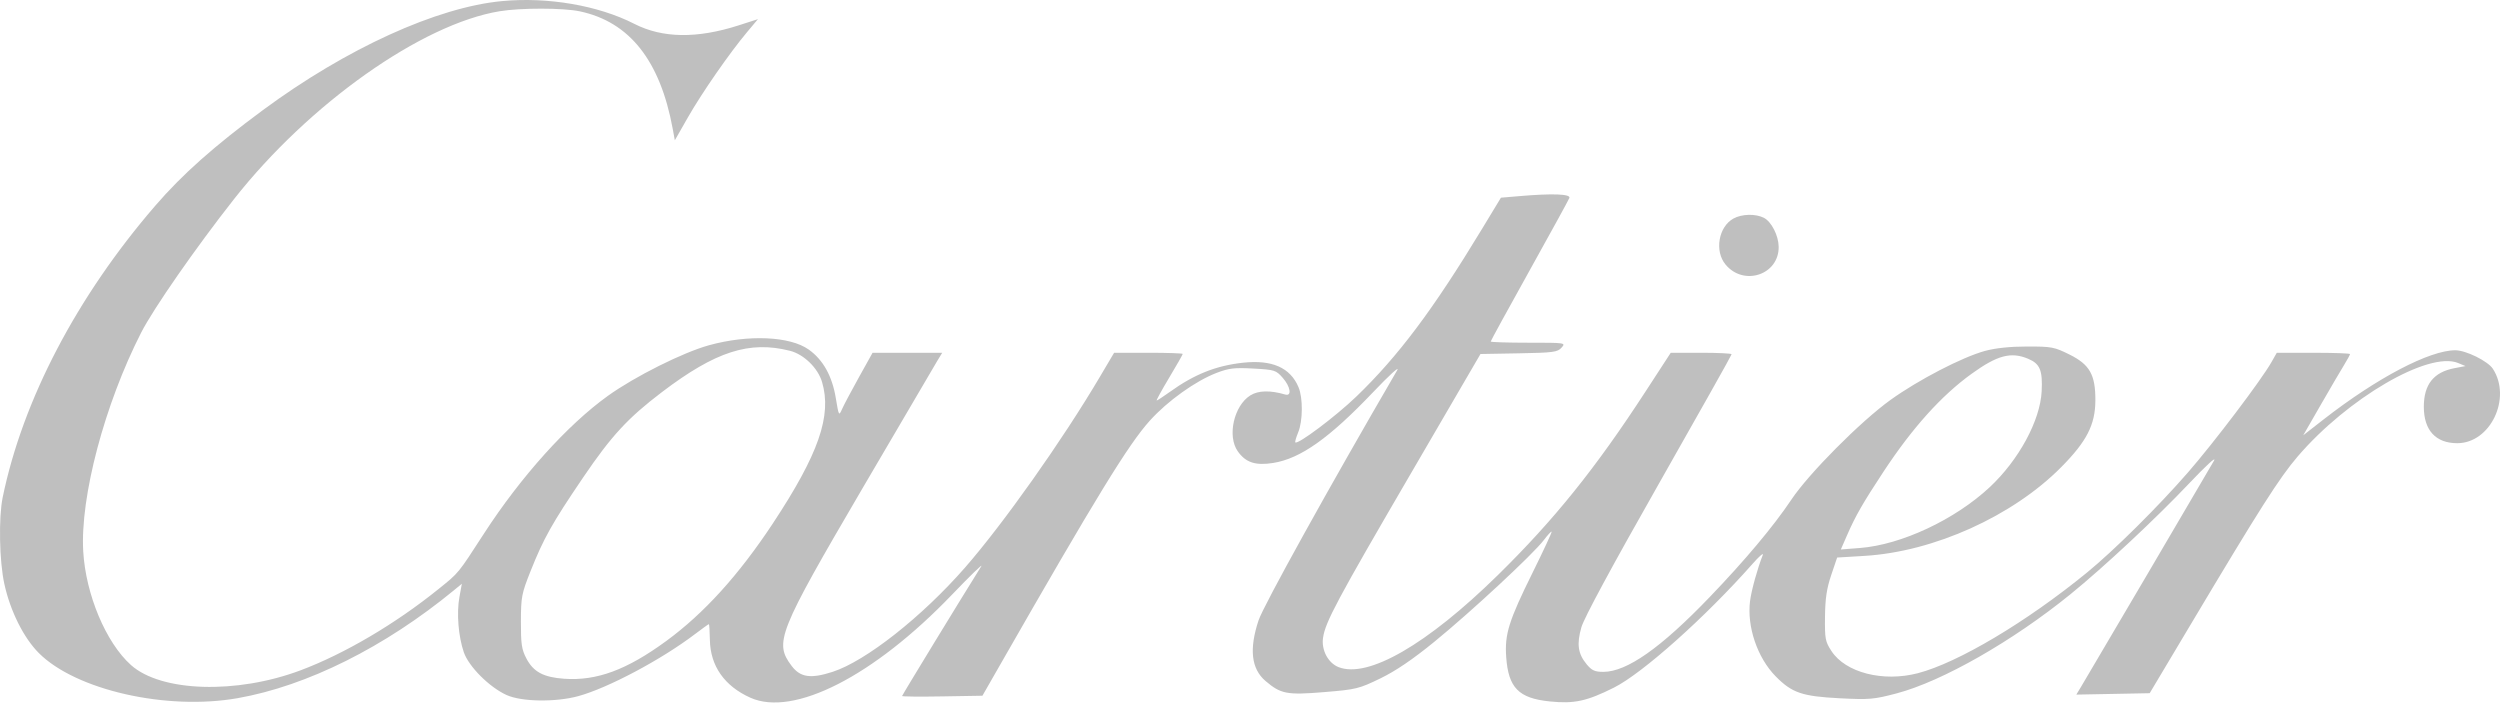
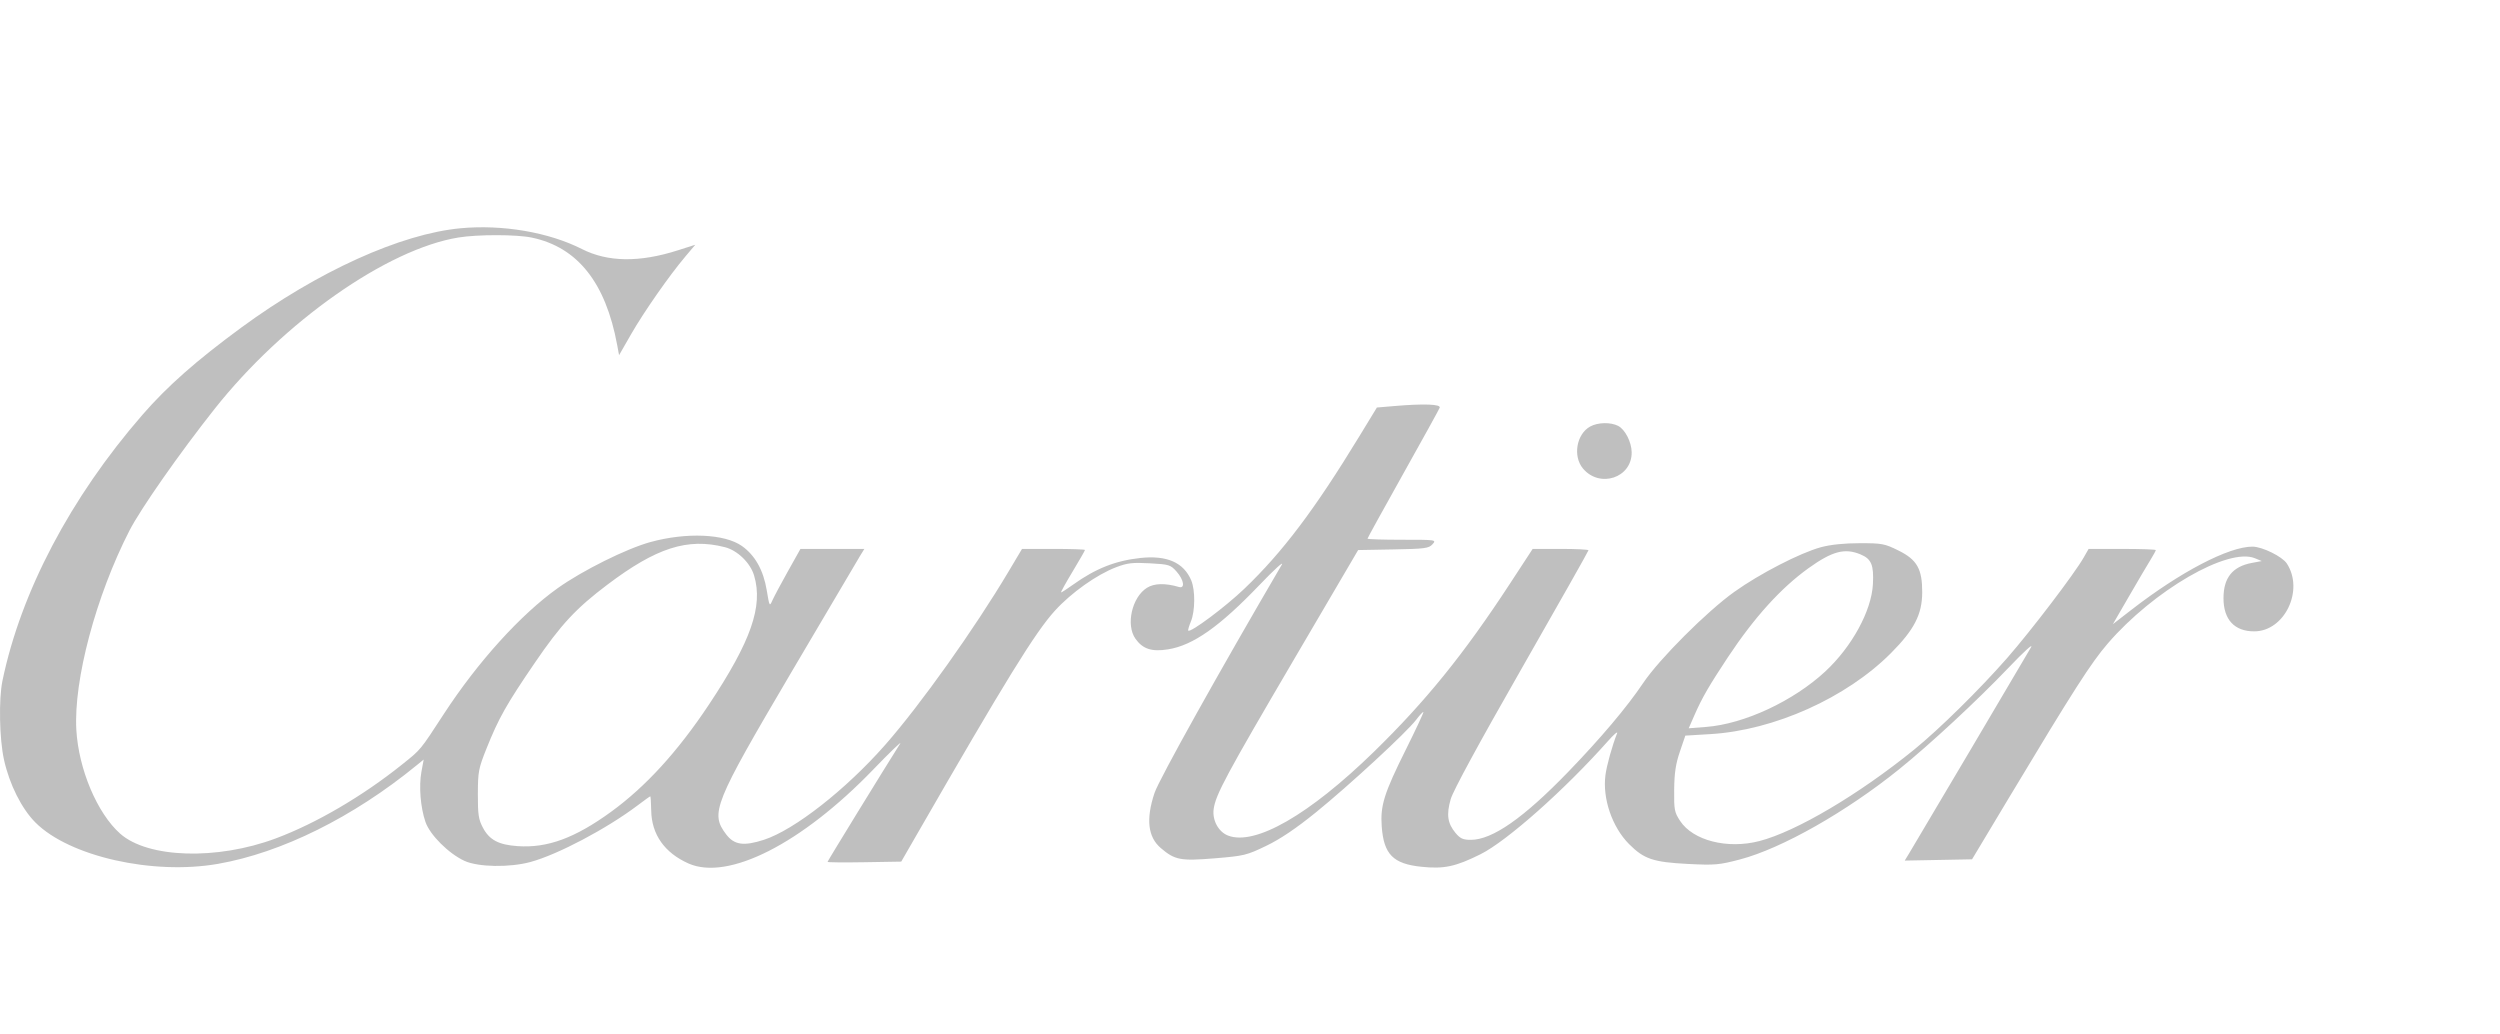
- <svg xmlns="http://www.w3.org/2000/svg" width="121" height="34" viewBox="0 0 121 34" fill="none">
-   <path opacity="0.3" fill-rule="evenodd" clip-rule="evenodd" d="M24.308 0.052C21.148 0.347 16.77 2.342 12.723 5.33C10.359 7.076 8.826 8.437 7.512 9.96C3.72 14.353 1.102 19.356 0.131 24.066C-0.073 25.056 -0.033 27.154 0.21 28.263C0.498 29.575 1.142 30.866 1.875 31.603C3.664 33.4 8.061 34.399 11.505 33.791C14.861 33.199 18.632 31.317 21.978 28.563L22.353 28.255L22.236 28.897C22.095 29.669 22.183 30.792 22.447 31.565C22.683 32.257 23.677 33.254 24.513 33.637C25.235 33.968 26.884 33.994 27.986 33.694C29.43 33.299 32.012 31.927 33.648 30.683C33.993 30.421 34.29 30.208 34.31 30.208C34.329 30.209 34.351 30.552 34.358 30.97C34.38 32.233 35.063 33.207 36.322 33.771C38.414 34.707 42.296 32.723 46.069 28.79C46.957 27.864 47.597 27.243 47.492 27.41C46.62 28.797 43.661 33.645 43.661 33.687C43.661 33.716 44.536 33.725 45.605 33.706L47.55 33.673L48.385 32.214C53.064 24.039 54.616 21.508 55.653 20.358C56.517 19.401 57.866 18.437 58.89 18.045C59.48 17.819 59.755 17.787 60.664 17.838C61.686 17.894 61.758 17.917 62.077 18.278C62.463 18.715 62.537 19.194 62.203 19.095C61.476 18.881 60.898 18.896 60.513 19.139C59.72 19.638 59.39 21.108 59.907 21.842C60.291 22.388 60.766 22.544 61.625 22.407C62.945 22.195 64.341 21.206 66.453 18.987C67.252 18.148 67.761 17.685 67.621 17.925C64.358 23.527 61.15 29.314 60.914 30.025C60.452 31.416 60.562 32.371 61.249 32.958C61.992 33.591 62.282 33.647 64.086 33.498C65.639 33.371 65.772 33.338 66.806 32.837C67.554 32.474 68.371 31.919 69.425 31.06C71.186 29.625 74.213 26.813 74.717 26.145C74.905 25.896 75.077 25.71 75.099 25.732C75.121 25.755 74.709 26.641 74.184 27.703C73.025 30.044 72.821 30.694 72.9 31.799C73.005 33.287 73.5 33.794 75.003 33.949C76.188 34.071 76.795 33.941 78.111 33.283C79.498 32.589 82.558 29.856 84.824 27.289C85.148 26.921 85.371 26.729 85.318 26.863C85.062 27.512 84.773 28.554 84.704 29.078C84.541 30.322 85.056 31.838 85.947 32.74C86.733 33.536 87.223 33.703 89.038 33.796C90.481 33.87 90.694 33.851 91.803 33.558C94.01 32.974 97.418 31.029 100.218 28.755C101.836 27.441 104.333 25.109 105.955 23.397C106.789 22.518 107.294 22.056 107.154 22.303C106.865 22.811 101.081 32.648 100.735 33.22L100.494 33.619L102.27 33.585L104.045 33.551L106.04 30.207C109.392 24.588 110.318 23.134 111.204 22.098C113.62 19.276 117.551 16.984 118.97 17.569L119.33 17.718L118.804 17.818C117.788 18.01 117.313 18.607 117.313 19.688C117.313 20.825 117.889 21.452 118.934 21.451C120.534 21.45 121.576 19.272 120.656 17.851C120.414 17.479 119.356 16.955 118.841 16.953C117.596 16.949 115.039 18.291 112.458 20.303L111.476 21.069L112.328 19.588C112.797 18.774 113.306 17.903 113.461 17.654C113.615 17.404 113.741 17.172 113.741 17.137C113.741 17.102 112.943 17.074 111.968 17.075L110.195 17.076L109.937 17.531C109.449 18.392 107.166 21.408 105.905 22.857C104.458 24.521 102.312 26.648 100.999 27.721C98.073 30.11 94.766 32.077 92.825 32.583C91.139 33.022 89.324 32.556 88.642 31.51C88.343 31.052 88.318 30.92 88.33 29.85C88.34 28.966 88.412 28.483 88.63 27.836L88.918 26.985L90.241 26.905C93.599 26.704 97.415 24.982 99.766 22.607C100.999 21.362 101.411 20.555 101.416 19.381C101.422 18.142 101.145 17.648 100.171 17.163C99.432 16.795 99.301 16.77 98.117 16.771C97.29 16.771 96.581 16.846 96.07 16.985C94.972 17.286 92.85 18.386 91.503 19.354C90.053 20.396 87.543 22.921 86.698 24.188C85.848 25.462 84.45 27.129 82.733 28.915C80.38 31.364 78.737 32.517 77.6 32.518C77.192 32.518 77.043 32.451 76.798 32.156C76.372 31.643 76.305 31.181 76.539 30.361C76.666 29.913 78.017 27.411 80.274 23.439C82.219 20.017 83.81 17.186 83.81 17.146C83.81 17.106 83.147 17.074 82.337 17.074H80.864L79.664 18.919C77.235 22.657 75.222 25.16 72.492 27.839C69.073 31.194 66.209 32.848 64.787 32.289C64.282 32.09 63.95 31.466 64.034 30.876C64.143 30.11 64.697 29.073 68.289 22.911L71.655 17.134L73.509 17.101C75.179 17.071 75.385 17.044 75.578 16.827C75.791 16.589 75.778 16.587 73.971 16.587C72.969 16.587 72.15 16.561 72.15 16.53C72.15 16.498 72.992 14.96 74.022 13.111C75.052 11.262 75.923 9.673 75.958 9.581C76.031 9.388 75.141 9.355 73.557 9.491L72.645 9.568L71.716 11.102C69.357 14.996 67.67 17.245 65.647 19.193C64.654 20.149 62.813 21.532 62.694 21.411C62.67 21.387 62.732 21.169 62.832 20.927C63.059 20.378 63.068 19.26 62.849 18.742C62.45 17.793 61.568 17.403 60.165 17.555C58.851 17.698 57.804 18.116 56.613 18.973C56.298 19.199 56.016 19.384 55.984 19.384C55.953 19.384 56.223 18.89 56.586 18.285C56.948 17.681 57.244 17.161 57.244 17.13C57.244 17.099 56.497 17.074 55.583 17.074H53.923L53.222 18.259C51.424 21.301 48.562 25.348 46.707 27.471C44.625 29.853 41.909 31.993 40.302 32.516C39.239 32.861 38.737 32.789 38.315 32.229C37.463 31.099 37.649 30.633 41.742 23.64C43.601 20.463 45.231 17.686 45.363 17.469L45.604 17.074H43.918H42.232L41.572 18.259C41.209 18.911 40.842 19.604 40.756 19.799C40.603 20.146 40.596 20.135 40.452 19.261C40.276 18.199 39.836 17.411 39.143 16.919C38.234 16.272 36.218 16.185 34.318 16.709C33.051 17.059 30.732 18.219 29.422 19.159C27.465 20.563 25.208 23.073 23.422 25.829C22.148 27.796 22.221 27.708 21.203 28.527C19.125 30.201 16.677 31.642 14.554 32.441C11.451 33.608 7.797 33.495 6.337 32.186C5.125 31.1 4.148 28.769 4.028 26.681C3.877 24.043 5.063 19.567 6.831 16.101C7.424 14.939 9.463 12.006 11.32 9.645C14.956 5.022 20.414 1.162 24.188 0.543C25.21 0.376 27.254 0.378 28.058 0.548C30.47 1.057 31.954 2.934 32.562 6.247L32.662 6.79L33.294 5.682C33.973 4.492 35.309 2.567 36.16 1.552L36.684 0.927L35.755 1.226C33.732 1.876 32.066 1.852 30.699 1.153C28.96 0.265 26.521 -0.155 24.308 0.052ZM83.901 10.576C83.176 10.974 82.973 12.151 83.518 12.806C84.403 13.87 86.107 13.297 86.088 11.942C86.08 11.398 85.738 10.729 85.372 10.542C84.972 10.338 84.307 10.353 83.901 10.576ZM38.243 16.981C38.909 17.152 39.587 17.814 39.787 18.489C40.27 20.119 39.623 21.978 37.4 25.343C35.754 27.834 34.072 29.689 32.246 31.025C30.337 32.423 28.882 32.961 27.312 32.852C26.309 32.782 25.822 32.523 25.481 31.877C25.248 31.435 25.21 31.182 25.212 30.085C25.215 28.892 25.246 28.733 25.675 27.653C26.313 26.051 26.718 25.329 28.221 23.114C29.595 21.09 30.385 20.234 32.039 18.977C34.636 17.005 36.275 16.477 38.243 16.981ZM98.168 17.367C98.737 17.608 98.868 17.926 98.816 18.944C98.744 20.359 97.706 22.271 96.296 23.586C94.615 25.152 92.028 26.364 90.029 26.522L89.096 26.595L89.407 25.883C89.81 24.962 90.166 24.341 91.158 22.835C92.559 20.707 93.96 19.149 95.422 18.094C96.673 17.19 97.335 17.015 98.168 17.367Z" fill="#292929" />
+ <svg xmlns="http://www.w3.org/2000/svg" width="121" height="50" viewBox="0 0 121 50" fill="none">
+   <path opacity="0.3" fill-rule="evenodd" clip-rule="evenodd" d="M22.299 11.047C19.4 11.316 15.384 13.135 11.671 15.86C9.503 17.452 8.097 18.693 6.891 20.081C3.412 24.086 1.011 28.648 0.12 32.943C-0.067 33.845 -0.03 35.758 0.193 36.77C0.457 37.966 1.048 39.143 1.72 39.815C3.361 41.453 7.395 42.364 10.554 41.81C13.633 41.27 17.093 39.553 20.162 37.043L20.506 36.762L20.398 37.347C20.268 38.052 20.35 39.075 20.592 39.78C20.808 40.411 21.721 41.32 22.487 41.669C23.15 41.97 24.662 41.995 25.673 41.721C26.998 41.361 29.366 40.11 30.868 38.976C31.183 38.737 31.456 38.542 31.474 38.543C31.492 38.543 31.512 38.856 31.519 39.237C31.539 40.389 32.166 41.277 33.32 41.791C35.239 42.645 38.801 40.836 42.262 37.249C43.076 36.405 43.664 35.839 43.567 35.992C42.767 37.256 40.053 41.676 40.053 41.714C40.053 41.741 40.855 41.749 41.837 41.732L43.62 41.702L44.387 40.371C48.679 32.918 50.102 30.61 51.054 29.562C51.846 28.689 53.083 27.811 54.023 27.453C54.565 27.247 54.816 27.218 55.651 27.264C56.588 27.315 56.654 27.336 56.947 27.665C57.301 28.064 57.368 28.5 57.062 28.41C56.395 28.215 55.865 28.228 55.512 28.45C54.785 28.905 54.482 30.246 54.956 30.915C55.308 31.413 55.744 31.555 56.532 31.429C57.743 31.236 59.023 30.335 60.961 28.312C61.694 27.546 62.161 27.124 62.032 27.343C59.039 32.451 56.096 37.728 55.88 38.376C55.456 39.644 55.556 40.515 56.187 41.05C56.868 41.627 57.135 41.678 58.79 41.543C60.214 41.426 60.336 41.397 61.285 40.939C61.971 40.608 62.721 40.103 63.688 39.32C65.303 38.011 68.08 35.447 68.542 34.838C68.715 34.611 68.872 34.441 68.892 34.462C68.912 34.482 68.535 35.291 68.053 36.259C66.99 38.393 66.803 38.986 66.875 39.994C66.971 41.35 67.426 41.812 68.804 41.953C69.892 42.065 70.448 41.946 71.655 41.346C72.928 40.713 75.735 38.222 77.814 35.881C78.111 35.545 78.315 35.371 78.267 35.493C78.032 36.085 77.767 37.035 77.704 37.512C77.554 38.646 78.026 40.029 78.844 40.851C79.565 41.577 80.014 41.729 81.68 41.814C83.003 41.881 83.199 41.864 84.216 41.597C86.241 41.065 89.367 39.291 91.935 37.218C93.419 36.02 95.71 33.893 97.199 32.333C97.964 31.531 98.427 31.11 98.298 31.335C98.033 31.799 92.728 40.767 92.41 41.289L92.189 41.653L93.818 41.622L95.447 41.591L97.276 38.542C100.351 33.419 101.201 32.092 102.014 31.148C104.23 28.576 107.836 26.485 109.138 27.019L109.468 27.155L108.985 27.246C108.054 27.421 107.617 27.965 107.617 28.951C107.617 29.988 108.146 30.559 109.104 30.558C110.572 30.557 111.528 28.572 110.684 27.276C110.462 26.936 109.492 26.459 109.02 26.457C107.877 26.454 105.532 27.677 103.164 29.512L102.263 30.21L103.045 28.86C103.475 28.117 103.942 27.323 104.084 27.096C104.225 26.869 104.341 26.657 104.341 26.625C104.341 26.593 103.609 26.567 102.714 26.568L101.088 26.569L100.851 26.984C100.404 27.769 98.309 30.519 97.153 31.841C95.825 33.358 93.857 35.297 92.652 36.275C89.968 38.454 86.934 40.247 85.153 40.708C83.607 41.108 81.942 40.684 81.316 39.73C81.042 39.312 81.019 39.192 81.03 38.216C81.039 37.41 81.105 36.969 81.306 36.38L81.57 35.604L82.783 35.531C85.864 35.348 89.364 33.778 91.521 31.612C92.651 30.477 93.03 29.742 93.035 28.671C93.04 27.541 92.785 27.091 91.892 26.648C91.215 26.313 91.094 26.29 90.008 26.291C89.249 26.291 88.6 26.359 88.131 26.486C87.123 26.761 85.176 27.764 83.941 28.646C82.61 29.596 80.308 31.899 79.533 33.053C78.753 34.216 77.471 35.735 75.896 37.364C73.737 39.596 72.229 40.648 71.186 40.648C70.813 40.648 70.676 40.587 70.451 40.319C70.06 39.851 69.999 39.43 70.213 38.682C70.33 38.274 71.569 35.992 73.64 32.371C75.424 29.251 76.883 26.669 76.883 26.633C76.883 26.597 76.275 26.567 75.532 26.567H74.181L73.081 28.25C70.852 31.658 69.005 33.94 66.501 36.383C63.365 39.441 60.737 40.95 59.433 40.44C58.97 40.259 58.665 39.69 58.742 39.152C58.842 38.453 59.35 37.508 62.645 31.889L65.734 26.623L67.434 26.592C68.966 26.565 69.155 26.54 69.332 26.343C69.528 26.125 69.515 26.124 67.858 26.124C66.939 26.124 66.187 26.1 66.187 26.071C66.187 26.043 66.96 24.64 67.904 22.954C68.849 21.268 69.648 19.82 69.681 19.735C69.748 19.56 68.931 19.53 67.478 19.653L66.641 19.724L65.789 21.122C63.625 24.673 62.078 26.724 60.222 28.499C59.311 29.371 57.622 30.632 57.512 30.522C57.49 30.5 57.548 30.301 57.639 30.08C57.847 29.58 57.855 28.561 57.655 28.088C57.288 27.223 56.479 26.868 55.193 27.006C53.987 27.137 53.026 27.518 51.934 28.299C51.646 28.505 51.386 28.674 51.357 28.674C51.328 28.674 51.577 28.223 51.909 27.672C52.241 27.121 52.513 26.647 52.513 26.619C52.513 26.59 51.828 26.567 50.99 26.567H49.466L48.823 27.648C47.174 30.422 44.549 34.112 42.847 36.047C40.937 38.219 38.445 40.17 36.971 40.647C35.996 40.962 35.536 40.896 35.148 40.385C34.367 39.355 34.538 38.93 38.292 32.554C39.998 29.658 41.493 27.126 41.614 26.927L41.835 26.567H40.288H38.742L38.136 27.648C37.803 28.243 37.466 28.875 37.387 29.052C37.247 29.369 37.241 29.359 37.109 28.562C36.947 27.593 36.544 26.875 35.908 26.426C35.074 25.837 33.224 25.757 31.482 26.235C30.32 26.554 28.192 27.612 26.99 28.469C25.195 29.748 23.124 32.037 21.486 34.55C20.318 36.343 20.384 36.263 19.451 37.01C17.545 38.536 15.299 39.85 13.351 40.578C10.505 41.643 7.153 41.539 5.813 40.346C4.702 39.356 3.805 37.231 3.695 35.326C3.557 32.922 4.645 28.841 6.266 25.68C6.81 24.621 8.681 21.947 10.384 19.794C13.72 15.579 18.727 12.059 22.189 11.495C23.127 11.343 25.002 11.345 25.739 11.5C27.952 11.964 29.313 13.675 29.871 16.696L29.963 17.191L30.543 16.18C31.165 15.095 32.391 13.34 33.172 12.415L33.653 11.845L32.8 12.118C30.944 12.71 29.416 12.689 28.162 12.052C26.566 11.242 24.329 10.859 22.299 11.047ZM76.967 20.642C76.302 21.006 76.116 22.079 76.615 22.676C77.428 23.646 78.991 23.124 78.973 21.888C78.966 21.392 78.652 20.783 78.317 20.612C77.95 20.426 77.34 20.439 76.967 20.642ZM35.083 26.483C35.693 26.638 36.316 27.242 36.499 27.858C36.942 29.344 36.348 31.039 34.309 34.107C32.799 36.378 31.256 38.069 29.581 39.288C27.829 40.562 26.495 41.053 25.055 40.953C24.135 40.89 23.688 40.653 23.375 40.064C23.161 39.661 23.126 39.431 23.129 38.431C23.132 37.343 23.159 37.198 23.553 36.213C24.138 34.753 24.51 34.094 25.889 32.074C27.149 30.229 27.873 29.449 29.391 28.303C31.773 26.504 33.277 26.024 35.083 26.483ZM90.055 26.835C90.577 27.054 90.697 27.344 90.649 28.272C90.584 29.562 89.631 31.306 88.337 32.505C86.796 33.933 84.423 35.038 82.588 35.182L81.733 35.249L82.018 34.599C82.388 33.759 82.715 33.194 83.624 31.82C84.909 29.88 86.195 28.46 87.536 27.497C88.684 26.674 89.291 26.514 90.055 26.835Z" fill="#292929" />
</svg>
